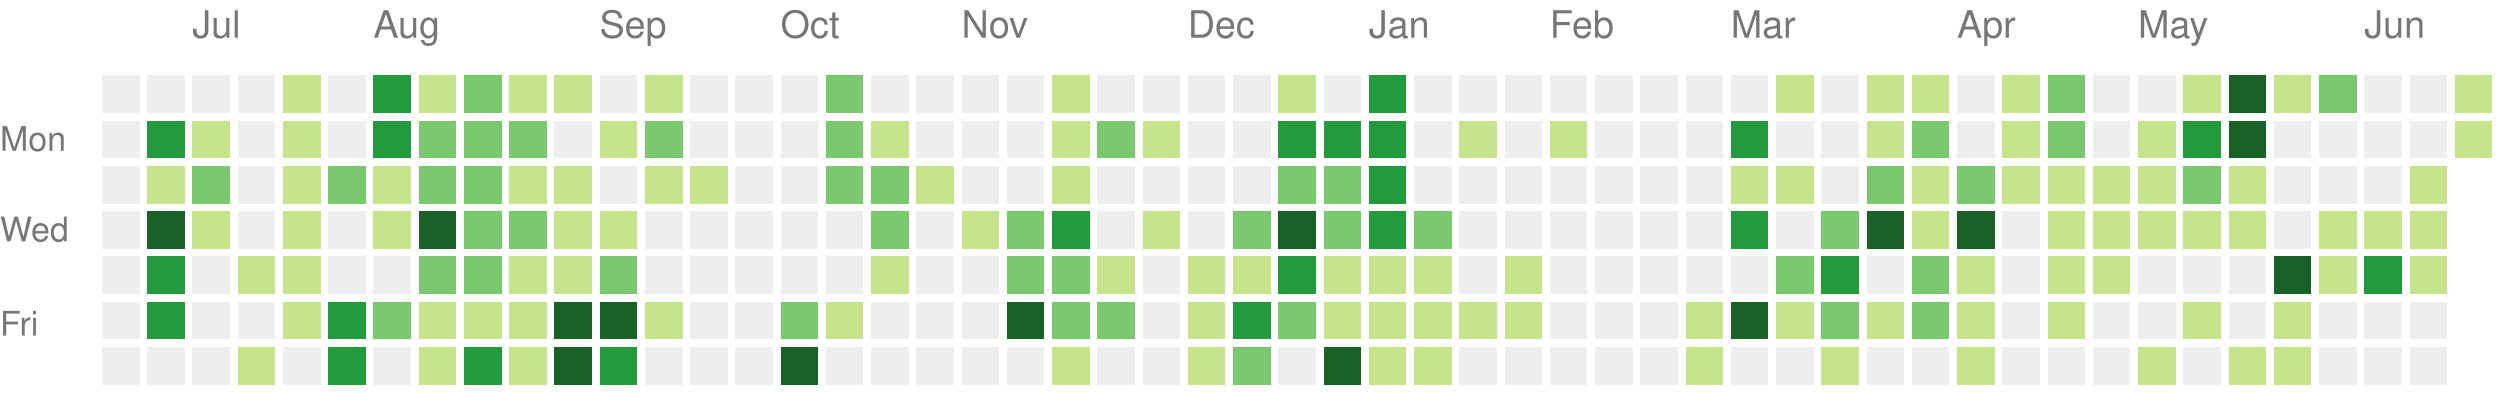
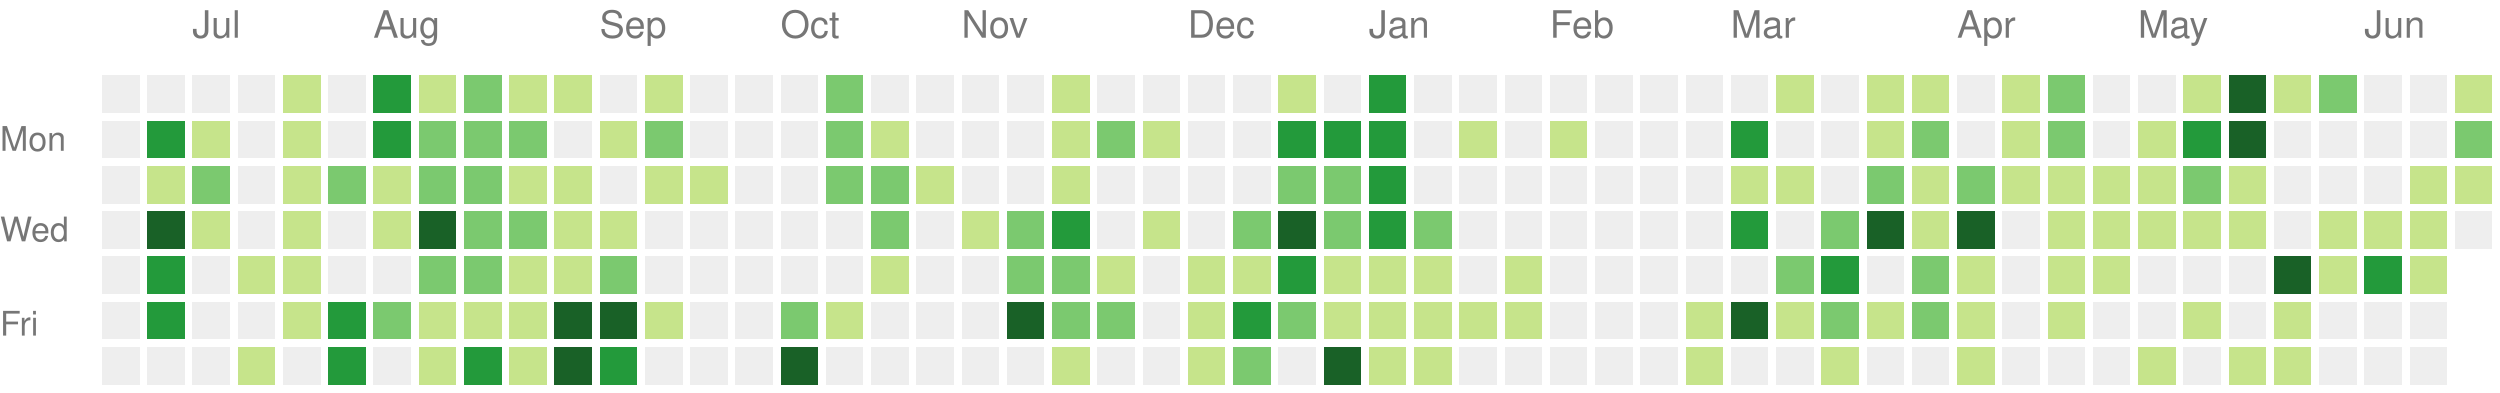
<svg xmlns="http://www.w3.org/2000/svg" version="1.1" width="663" height="104">
  <rect style="fill:#eeeeee;shape-rendering:crispedges;" data-score="0" data-date="2025-06-22" x="27" y="20" width="10" height="10" />
  <rect style="fill:#eeeeee;shape-rendering:crispedges;" data-score="0" data-date="2025-06-29" x="39" y="20" width="10" height="10" />
  <rect style="fill:#eeeeee;shape-rendering:crispedges;" data-score="0" data-date="2025-07-06" x="51" y="20" width="10" height="10" />
  <rect style="fill:#eeeeee;shape-rendering:crispedges;" data-score="0" data-date="2025-07-13" x="63" y="20" width="10" height="10" />
  <rect style="fill:#c6e48b;shape-rendering:crispedges;" data-score="1" data-date="2025-07-20" x="75" y="20" width="10" height="10" />
  <rect style="fill:#eeeeee;shape-rendering:crispedges;" data-score="0" data-date="2025-07-27" x="87" y="20" width="10" height="10" />
  <rect style="fill:#239a3b;shape-rendering:crispedges;" data-score="3" data-date="2025-08-03" x="99" y="20" width="10" height="10" />
  <rect style="fill:#c6e48b;shape-rendering:crispedges;" data-score="1" data-date="2025-08-10" x="111" y="20" width="10" height="10" />
  <rect style="fill:#7bc96f;shape-rendering:crispedges;" data-score="2" data-date="2025-08-17" x="123" y="20" width="10" height="10" />
  <rect style="fill:#c6e48b;shape-rendering:crispedges;" data-score="1" data-date="2025-08-24" x="135" y="20" width="10" height="10" />
  <rect style="fill:#c6e48b;shape-rendering:crispedges;" data-score="1" data-date="2025-08-31" x="147" y="20" width="10" height="10" />
  <rect style="fill:#eeeeee;shape-rendering:crispedges;" data-score="0" data-date="2025-09-07" x="159" y="20" width="10" height="10" />
  <rect style="fill:#c6e48b;shape-rendering:crispedges;" data-score="1" data-date="2025-09-14" x="171" y="20" width="10" height="10" />
  <rect style="fill:#eeeeee;shape-rendering:crispedges;" data-score="0" data-date="2025-09-21" x="183" y="20" width="10" height="10" />
  <rect style="fill:#eeeeee;shape-rendering:crispedges;" data-score="0" data-date="2025-09-28" x="195" y="20" width="10" height="10" />
  <rect style="fill:#eeeeee;shape-rendering:crispedges;" data-score="0" data-date="2025-10-05" x="207" y="20" width="10" height="10" />
  <rect style="fill:#7bc96f;shape-rendering:crispedges;" data-score="2" data-date="2025-10-12" x="219" y="20" width="10" height="10" />
  <rect style="fill:#eeeeee;shape-rendering:crispedges;" data-score="0" data-date="2025-10-19" x="231" y="20" width="10" height="10" />
  <rect style="fill:#eeeeee;shape-rendering:crispedges;" data-score="0" data-date="2025-10-26" x="243" y="20" width="10" height="10" />
  <rect style="fill:#eeeeee;shape-rendering:crispedges;" data-score="0" data-date="2025-11-02" x="255" y="20" width="10" height="10" />
  <rect style="fill:#eeeeee;shape-rendering:crispedges;" data-score="0" data-date="2025-11-09" x="267" y="20" width="10" height="10" />
  <rect style="fill:#c6e48b;shape-rendering:crispedges;" data-score="1" data-date="2025-11-16" x="279" y="20" width="10" height="10" />
  <rect style="fill:#eeeeee;shape-rendering:crispedges;" data-score="0" data-date="2025-11-23" x="291" y="20" width="10" height="10" />
  <rect style="fill:#eeeeee;shape-rendering:crispedges;" data-score="0" data-date="2025-11-30" x="303" y="20" width="10" height="10" />
  <rect style="fill:#eeeeee;shape-rendering:crispedges;" data-score="0" data-date="2025-12-07" x="315" y="20" width="10" height="10" />
  <rect style="fill:#eeeeee;shape-rendering:crispedges;" data-score="0" data-date="2025-12-14" x="327" y="20" width="10" height="10" />
  <rect style="fill:#c6e48b;shape-rendering:crispedges;" data-score="1" data-date="2025-12-21" x="339" y="20" width="10" height="10" />
  <rect style="fill:#eeeeee;shape-rendering:crispedges;" data-score="0" data-date="2025-12-28" x="351" y="20" width="10" height="10" />
  <rect style="fill:#239a3b;shape-rendering:crispedges;" data-score="3" data-date="2026-01-04" x="363" y="20" width="10" height="10" />
  <rect style="fill:#eeeeee;shape-rendering:crispedges;" data-score="0" data-date="2026-01-11" x="375" y="20" width="10" height="10" />
  <rect style="fill:#eeeeee;shape-rendering:crispedges;" data-score="0" data-date="2026-01-18" x="387" y="20" width="10" height="10" />
  <rect style="fill:#eeeeee;shape-rendering:crispedges;" data-score="0" data-date="2026-01-25" x="399" y="20" width="10" height="10" />
  <rect style="fill:#eeeeee;shape-rendering:crispedges;" data-score="0" data-date="2026-02-01" x="411" y="20" width="10" height="10" />
  <rect style="fill:#eeeeee;shape-rendering:crispedges;" data-score="0" data-date="2026-02-08" x="423" y="20" width="10" height="10" />
  <rect style="fill:#eeeeee;shape-rendering:crispedges;" data-score="0" data-date="2026-02-15" x="435" y="20" width="10" height="10" />
  <rect style="fill:#eeeeee;shape-rendering:crispedges;" data-score="0" data-date="2026-02-22" x="447" y="20" width="10" height="10" />
  <rect style="fill:#eeeeee;shape-rendering:crispedges;" data-score="0" data-date="2026-03-01" x="459" y="20" width="10" height="10" />
  <rect style="fill:#c6e48b;shape-rendering:crispedges;" data-score="1" data-date="2026-03-08" x="471" y="20" width="10" height="10" />
  <rect style="fill:#eeeeee;shape-rendering:crispedges;" data-score="0" data-date="2026-03-15" x="483" y="20" width="10" height="10" />
  <rect style="fill:#c6e48b;shape-rendering:crispedges;" data-score="1" data-date="2026-03-22" x="495" y="20" width="10" height="10" />
  <rect style="fill:#c6e48b;shape-rendering:crispedges;" data-score="1" data-date="2026-03-29" x="507" y="20" width="10" height="10" />
  <rect style="fill:#eeeeee;shape-rendering:crispedges;" data-score="0" data-date="2026-04-05" x="519" y="20" width="10" height="10" />
  <rect style="fill:#c6e48b;shape-rendering:crispedges;" data-score="1" data-date="2026-04-12" x="531" y="20" width="10" height="10" />
  <rect style="fill:#7bc96f;shape-rendering:crispedges;" data-score="2" data-date="2026-04-19" x="543" y="20" width="10" height="10" />
  <rect style="fill:#eeeeee;shape-rendering:crispedges;" data-score="0" data-date="2026-04-26" x="555" y="20" width="10" height="10" />
  <rect style="fill:#eeeeee;shape-rendering:crispedges;" data-score="0" data-date="2026-05-03" x="567" y="20" width="10" height="10" />
  <rect style="fill:#c6e48b;shape-rendering:crispedges;" data-score="1" data-date="2026-05-10" x="579" y="20" width="10" height="10" />
  <rect style="fill:#196127;shape-rendering:crispedges;" data-score="4" data-date="2026-05-17" x="591" y="20" width="10" height="10" />
  <rect style="fill:#c6e48b;shape-rendering:crispedges;" data-score="1" data-date="2026-05-24" x="603" y="20" width="10" height="10" />
  <rect style="fill:#7bc96f;shape-rendering:crispedges;" data-score="2" data-date="2026-05-31" x="615" y="20" width="10" height="10" />
  <rect style="fill:#eeeeee;shape-rendering:crispedges;" data-score="0" data-date="2026-06-07" x="627" y="20" width="10" height="10" />
  <rect style="fill:#eeeeee;shape-rendering:crispedges;" data-score="0" data-date="2026-06-14" x="639" y="20" width="10" height="10" />
  <rect style="fill:#c6e48b;shape-rendering:crispedges;" data-score="1" data-date="2026-06-21" x="651" y="20" width="10" height="10" />
  <rect style="fill:#eeeeee;shape-rendering:crispedges;" data-score="0" data-date="2025-06-23" x="27" y="32" width="10" height="10" />
  <rect style="fill:#239a3b;shape-rendering:crispedges;" data-score="3" data-date="2025-06-30" x="39" y="32" width="10" height="10" />
  <rect style="fill:#c6e48b;shape-rendering:crispedges;" data-score="1" data-date="2025-07-07" x="51" y="32" width="10" height="10" />
  <rect style="fill:#eeeeee;shape-rendering:crispedges;" data-score="0" data-date="2025-07-14" x="63" y="32" width="10" height="10" />
  <rect style="fill:#c6e48b;shape-rendering:crispedges;" data-score="1" data-date="2025-07-21" x="75" y="32" width="10" height="10" />
  <rect style="fill:#eeeeee;shape-rendering:crispedges;" data-score="0" data-date="2025-07-28" x="87" y="32" width="10" height="10" />
  <rect style="fill:#239a3b;shape-rendering:crispedges;" data-score="3" data-date="2025-08-04" x="99" y="32" width="10" height="10" />
  <rect style="fill:#7bc96f;shape-rendering:crispedges;" data-score="2" data-date="2025-08-11" x="111" y="32" width="10" height="10" />
  <rect style="fill:#7bc96f;shape-rendering:crispedges;" data-score="2" data-date="2025-08-18" x="123" y="32" width="10" height="10" />
  <rect style="fill:#7bc96f;shape-rendering:crispedges;" data-score="2" data-date="2025-08-25" x="135" y="32" width="10" height="10" />
  <rect style="fill:#eeeeee;shape-rendering:crispedges;" data-score="0" data-date="2025-09-01" x="147" y="32" width="10" height="10" />
  <rect style="fill:#c6e48b;shape-rendering:crispedges;" data-score="1" data-date="2025-09-08" x="159" y="32" width="10" height="10" />
  <rect style="fill:#7bc96f;shape-rendering:crispedges;" data-score="2" data-date="2025-09-15" x="171" y="32" width="10" height="10" />
  <rect style="fill:#eeeeee;shape-rendering:crispedges;" data-score="0" data-date="2025-09-22" x="183" y="32" width="10" height="10" />
  <rect style="fill:#eeeeee;shape-rendering:crispedges;" data-score="0" data-date="2025-09-29" x="195" y="32" width="10" height="10" />
  <rect style="fill:#eeeeee;shape-rendering:crispedges;" data-score="0" data-date="2025-10-06" x="207" y="32" width="10" height="10" />
  <rect style="fill:#7bc96f;shape-rendering:crispedges;" data-score="2" data-date="2025-10-13" x="219" y="32" width="10" height="10" />
  <rect style="fill:#c6e48b;shape-rendering:crispedges;" data-score="1" data-date="2025-10-20" x="231" y="32" width="10" height="10" />
  <rect style="fill:#eeeeee;shape-rendering:crispedges;" data-score="0" data-date="2025-10-27" x="243" y="32" width="10" height="10" />
  <rect style="fill:#eeeeee;shape-rendering:crispedges;" data-score="0" data-date="2025-11-03" x="255" y="32" width="10" height="10" />
  <rect style="fill:#eeeeee;shape-rendering:crispedges;" data-score="0" data-date="2025-11-10" x="267" y="32" width="10" height="10" />
  <rect style="fill:#c6e48b;shape-rendering:crispedges;" data-score="1" data-date="2025-11-17" x="279" y="32" width="10" height="10" />
  <rect style="fill:#7bc96f;shape-rendering:crispedges;" data-score="2" data-date="2025-11-24" x="291" y="32" width="10" height="10" />
  <rect style="fill:#c6e48b;shape-rendering:crispedges;" data-score="1" data-date="2025-12-01" x="303" y="32" width="10" height="10" />
  <rect style="fill:#eeeeee;shape-rendering:crispedges;" data-score="0" data-date="2025-12-08" x="315" y="32" width="10" height="10" />
  <rect style="fill:#eeeeee;shape-rendering:crispedges;" data-score="0" data-date="2025-12-15" x="327" y="32" width="10" height="10" />
  <rect style="fill:#239a3b;shape-rendering:crispedges;" data-score="3" data-date="2025-12-22" x="339" y="32" width="10" height="10" />
  <rect style="fill:#239a3b;shape-rendering:crispedges;" data-score="3" data-date="2025-12-29" x="351" y="32" width="10" height="10" />
  <rect style="fill:#239a3b;shape-rendering:crispedges;" data-score="3" data-date="2026-01-05" x="363" y="32" width="10" height="10" />
  <rect style="fill:#eeeeee;shape-rendering:crispedges;" data-score="0" data-date="2026-01-12" x="375" y="32" width="10" height="10" />
  <rect style="fill:#c6e48b;shape-rendering:crispedges;" data-score="1" data-date="2026-01-19" x="387" y="32" width="10" height="10" />
  <rect style="fill:#eeeeee;shape-rendering:crispedges;" data-score="0" data-date="2026-01-26" x="399" y="32" width="10" height="10" />
  <rect style="fill:#c6e48b;shape-rendering:crispedges;" data-score="1" data-date="2026-02-02" x="411" y="32" width="10" height="10" />
  <rect style="fill:#eeeeee;shape-rendering:crispedges;" data-score="0" data-date="2026-02-09" x="423" y="32" width="10" height="10" />
  <rect style="fill:#eeeeee;shape-rendering:crispedges;" data-score="0" data-date="2026-02-16" x="435" y="32" width="10" height="10" />
  <rect style="fill:#eeeeee;shape-rendering:crispedges;" data-score="0" data-date="2026-02-23" x="447" y="32" width="10" height="10" />
  <rect style="fill:#239a3b;shape-rendering:crispedges;" data-score="3" data-date="2026-03-02" x="459" y="32" width="10" height="10" />
  <rect style="fill:#eeeeee;shape-rendering:crispedges;" data-score="0" data-date="2026-03-09" x="471" y="32" width="10" height="10" />
  <rect style="fill:#eeeeee;shape-rendering:crispedges;" data-score="0" data-date="2026-03-16" x="483" y="32" width="10" height="10" />
  <rect style="fill:#c6e48b;shape-rendering:crispedges;" data-score="1" data-date="2026-03-23" x="495" y="32" width="10" height="10" />
  <rect style="fill:#7bc96f;shape-rendering:crispedges;" data-score="2" data-date="2026-03-30" x="507" y="32" width="10" height="10" />
  <rect style="fill:#eeeeee;shape-rendering:crispedges;" data-score="0" data-date="2026-04-06" x="519" y="32" width="10" height="10" />
  <rect style="fill:#c6e48b;shape-rendering:crispedges;" data-score="1" data-date="2026-04-13" x="531" y="32" width="10" height="10" />
  <rect style="fill:#7bc96f;shape-rendering:crispedges;" data-score="2" data-date="2026-04-20" x="543" y="32" width="10" height="10" />
  <rect style="fill:#eeeeee;shape-rendering:crispedges;" data-score="0" data-date="2026-04-27" x="555" y="32" width="10" height="10" />
  <rect style="fill:#c6e48b;shape-rendering:crispedges;" data-score="1" data-date="2026-05-04" x="567" y="32" width="10" height="10" />
  <rect style="fill:#239a3b;shape-rendering:crispedges;" data-score="3" data-date="2026-05-11" x="579" y="32" width="10" height="10" />
  <rect style="fill:#196127;shape-rendering:crispedges;" data-score="4" data-date="2026-05-18" x="591" y="32" width="10" height="10" />
  <rect style="fill:#eeeeee;shape-rendering:crispedges;" data-score="0" data-date="2026-05-25" x="603" y="32" width="10" height="10" />
  <rect style="fill:#eeeeee;shape-rendering:crispedges;" data-score="0" data-date="2026-06-01" x="615" y="32" width="10" height="10" />
  <rect style="fill:#eeeeee;shape-rendering:crispedges;" data-score="0" data-date="2026-06-08" x="627" y="32" width="10" height="10" />
  <rect style="fill:#eeeeee;shape-rendering:crispedges;" data-score="0" data-date="2026-06-15" x="639" y="32" width="10" height="10" />
-   <rect style="fill:#c6e48b;shape-rendering:crispedges;" data-score="1" data-date="2026-06-22" x="651" y="32" width="10" height="10" />
+   <rect style="fill:#7bc96f;shape-rendering:crispedges;" data-score="2" data-date="2026-06-22" x="651" y="32" width="10" height="10" />
  <rect style="fill:#eeeeee;shape-rendering:crispedges;" data-score="0" data-date="2025-06-24" x="27" y="44" width="10" height="10" />
  <rect style="fill:#c6e48b;shape-rendering:crispedges;" data-score="1" data-date="2025-07-01" x="39" y="44" width="10" height="10" />
  <rect style="fill:#7bc96f;shape-rendering:crispedges;" data-score="2" data-date="2025-07-08" x="51" y="44" width="10" height="10" />
  <rect style="fill:#eeeeee;shape-rendering:crispedges;" data-score="0" data-date="2025-07-15" x="63" y="44" width="10" height="10" />
  <rect style="fill:#c6e48b;shape-rendering:crispedges;" data-score="1" data-date="2025-07-22" x="75" y="44" width="10" height="10" />
  <rect style="fill:#7bc96f;shape-rendering:crispedges;" data-score="2" data-date="2025-07-29" x="87" y="44" width="10" height="10" />
  <rect style="fill:#c6e48b;shape-rendering:crispedges;" data-score="1" data-date="2025-08-05" x="99" y="44" width="10" height="10" />
  <rect style="fill:#7bc96f;shape-rendering:crispedges;" data-score="2" data-date="2025-08-12" x="111" y="44" width="10" height="10" />
  <rect style="fill:#7bc96f;shape-rendering:crispedges;" data-score="2" data-date="2025-08-19" x="123" y="44" width="10" height="10" />
  <rect style="fill:#c6e48b;shape-rendering:crispedges;" data-score="1" data-date="2025-08-26" x="135" y="44" width="10" height="10" />
  <rect style="fill:#c6e48b;shape-rendering:crispedges;" data-score="1" data-date="2025-09-02" x="147" y="44" width="10" height="10" />
  <rect style="fill:#eeeeee;shape-rendering:crispedges;" data-score="0" data-date="2025-09-09" x="159" y="44" width="10" height="10" />
  <rect style="fill:#c6e48b;shape-rendering:crispedges;" data-score="1" data-date="2025-09-16" x="171" y="44" width="10" height="10" />
  <rect style="fill:#c6e48b;shape-rendering:crispedges;" data-score="1" data-date="2025-09-23" x="183" y="44" width="10" height="10" />
  <rect style="fill:#eeeeee;shape-rendering:crispedges;" data-score="0" data-date="2025-09-30" x="195" y="44" width="10" height="10" />
  <rect style="fill:#eeeeee;shape-rendering:crispedges;" data-score="0" data-date="2025-10-07" x="207" y="44" width="10" height="10" />
  <rect style="fill:#7bc96f;shape-rendering:crispedges;" data-score="2" data-date="2025-10-14" x="219" y="44" width="10" height="10" />
  <rect style="fill:#7bc96f;shape-rendering:crispedges;" data-score="2" data-date="2025-10-21" x="231" y="44" width="10" height="10" />
  <rect style="fill:#c6e48b;shape-rendering:crispedges;" data-score="1" data-date="2025-10-28" x="243" y="44" width="10" height="10" />
  <rect style="fill:#eeeeee;shape-rendering:crispedges;" data-score="0" data-date="2025-11-04" x="255" y="44" width="10" height="10" />
  <rect style="fill:#eeeeee;shape-rendering:crispedges;" data-score="0" data-date="2025-11-11" x="267" y="44" width="10" height="10" />
  <rect style="fill:#c6e48b;shape-rendering:crispedges;" data-score="1" data-date="2025-11-18" x="279" y="44" width="10" height="10" />
  <rect style="fill:#eeeeee;shape-rendering:crispedges;" data-score="0" data-date="2025-11-25" x="291" y="44" width="10" height="10" />
  <rect style="fill:#eeeeee;shape-rendering:crispedges;" data-score="0" data-date="2025-12-02" x="303" y="44" width="10" height="10" />
  <rect style="fill:#eeeeee;shape-rendering:crispedges;" data-score="0" data-date="2025-12-09" x="315" y="44" width="10" height="10" />
  <rect style="fill:#eeeeee;shape-rendering:crispedges;" data-score="0" data-date="2025-12-16" x="327" y="44" width="10" height="10" />
  <rect style="fill:#7bc96f;shape-rendering:crispedges;" data-score="2" data-date="2025-12-23" x="339" y="44" width="10" height="10" />
  <rect style="fill:#7bc96f;shape-rendering:crispedges;" data-score="2" data-date="2025-12-30" x="351" y="44" width="10" height="10" />
  <rect style="fill:#239a3b;shape-rendering:crispedges;" data-score="3" data-date="2026-01-06" x="363" y="44" width="10" height="10" />
  <rect style="fill:#eeeeee;shape-rendering:crispedges;" data-score="0" data-date="2026-01-13" x="375" y="44" width="10" height="10" />
  <rect style="fill:#eeeeee;shape-rendering:crispedges;" data-score="0" data-date="2026-01-20" x="387" y="44" width="10" height="10" />
  <rect style="fill:#eeeeee;shape-rendering:crispedges;" data-score="0" data-date="2026-01-27" x="399" y="44" width="10" height="10" />
  <rect style="fill:#eeeeee;shape-rendering:crispedges;" data-score="0" data-date="2026-02-03" x="411" y="44" width="10" height="10" />
  <rect style="fill:#eeeeee;shape-rendering:crispedges;" data-score="0" data-date="2026-02-10" x="423" y="44" width="10" height="10" />
  <rect style="fill:#eeeeee;shape-rendering:crispedges;" data-score="0" data-date="2026-02-17" x="435" y="44" width="10" height="10" />
  <rect style="fill:#eeeeee;shape-rendering:crispedges;" data-score="0" data-date="2026-02-24" x="447" y="44" width="10" height="10" />
  <rect style="fill:#c6e48b;shape-rendering:crispedges;" data-score="1" data-date="2026-03-03" x="459" y="44" width="10" height="10" />
  <rect style="fill:#c6e48b;shape-rendering:crispedges;" data-score="1" data-date="2026-03-10" x="471" y="44" width="10" height="10" />
  <rect style="fill:#eeeeee;shape-rendering:crispedges;" data-score="0" data-date="2026-03-17" x="483" y="44" width="10" height="10" />
  <rect style="fill:#7bc96f;shape-rendering:crispedges;" data-score="2" data-date="2026-03-24" x="495" y="44" width="10" height="10" />
  <rect style="fill:#c6e48b;shape-rendering:crispedges;" data-score="1" data-date="2026-03-31" x="507" y="44" width="10" height="10" />
  <rect style="fill:#7bc96f;shape-rendering:crispedges;" data-score="2" data-date="2026-04-07" x="519" y="44" width="10" height="10" />
  <rect style="fill:#c6e48b;shape-rendering:crispedges;" data-score="1" data-date="2026-04-14" x="531" y="44" width="10" height="10" />
  <rect style="fill:#c6e48b;shape-rendering:crispedges;" data-score="1" data-date="2026-04-21" x="543" y="44" width="10" height="10" />
  <rect style="fill:#c6e48b;shape-rendering:crispedges;" data-score="1" data-date="2026-04-28" x="555" y="44" width="10" height="10" />
  <rect style="fill:#c6e48b;shape-rendering:crispedges;" data-score="1" data-date="2026-05-05" x="567" y="44" width="10" height="10" />
  <rect style="fill:#7bc96f;shape-rendering:crispedges;" data-score="2" data-date="2026-05-12" x="579" y="44" width="10" height="10" />
  <rect style="fill:#c6e48b;shape-rendering:crispedges;" data-score="1" data-date="2026-05-19" x="591" y="44" width="10" height="10" />
  <rect style="fill:#eeeeee;shape-rendering:crispedges;" data-score="0" data-date="2026-05-26" x="603" y="44" width="10" height="10" />
  <rect style="fill:#eeeeee;shape-rendering:crispedges;" data-score="0" data-date="2026-06-02" x="615" y="44" width="10" height="10" />
  <rect style="fill:#eeeeee;shape-rendering:crispedges;" data-score="0" data-date="2026-06-09" x="627" y="44" width="10" height="10" />
  <rect style="fill:#c6e48b;shape-rendering:crispedges;" data-score="1" data-date="2026-06-16" x="639" y="44" width="10" height="10" />
+   <rect style="fill:#c6e48b;shape-rendering:crispedges;" data-score="1" data-date="2026-06-23" x="651" y="44" width="10" height="10" />
  <rect style="fill:#eeeeee;shape-rendering:crispedges;" data-score="0" data-date="2025-06-25" x="27" y="56" width="10" height="10" />
  <rect style="fill:#196127;shape-rendering:crispedges;" data-score="4" data-date="2025-07-02" x="39" y="56" width="10" height="10" />
  <rect style="fill:#c6e48b;shape-rendering:crispedges;" data-score="1" data-date="2025-07-09" x="51" y="56" width="10" height="10" />
  <rect style="fill:#eeeeee;shape-rendering:crispedges;" data-score="0" data-date="2025-07-16" x="63" y="56" width="10" height="10" />
  <rect style="fill:#c6e48b;shape-rendering:crispedges;" data-score="1" data-date="2025-07-23" x="75" y="56" width="10" height="10" />
  <rect style="fill:#eeeeee;shape-rendering:crispedges;" data-score="0" data-date="2025-07-30" x="87" y="56" width="10" height="10" />
  <rect style="fill:#c6e48b;shape-rendering:crispedges;" data-score="1" data-date="2025-08-06" x="99" y="56" width="10" height="10" />
  <rect style="fill:#196127;shape-rendering:crispedges;" data-score="4" data-date="2025-08-13" x="111" y="56" width="10" height="10" />
  <rect style="fill:#7bc96f;shape-rendering:crispedges;" data-score="2" data-date="2025-08-20" x="123" y="56" width="10" height="10" />
  <rect style="fill:#7bc96f;shape-rendering:crispedges;" data-score="2" data-date="2025-08-27" x="135" y="56" width="10" height="10" />
  <rect style="fill:#c6e48b;shape-rendering:crispedges;" data-score="1" data-date="2025-09-03" x="147" y="56" width="10" height="10" />
  <rect style="fill:#c6e48b;shape-rendering:crispedges;" data-score="1" data-date="2025-09-10" x="159" y="56" width="10" height="10" />
  <rect style="fill:#eeeeee;shape-rendering:crispedges;" data-score="0" data-date="2025-09-17" x="171" y="56" width="10" height="10" />
  <rect style="fill:#eeeeee;shape-rendering:crispedges;" data-score="0" data-date="2025-09-24" x="183" y="56" width="10" height="10" />
  <rect style="fill:#eeeeee;shape-rendering:crispedges;" data-score="0" data-date="2025-10-01" x="195" y="56" width="10" height="10" />
  <rect style="fill:#eeeeee;shape-rendering:crispedges;" data-score="0" data-date="2025-10-08" x="207" y="56" width="10" height="10" />
  <rect style="fill:#eeeeee;shape-rendering:crispedges;" data-score="0" data-date="2025-10-15" x="219" y="56" width="10" height="10" />
  <rect style="fill:#7bc96f;shape-rendering:crispedges;" data-score="2" data-date="2025-10-22" x="231" y="56" width="10" height="10" />
  <rect style="fill:#eeeeee;shape-rendering:crispedges;" data-score="0" data-date="2025-10-29" x="243" y="56" width="10" height="10" />
  <rect style="fill:#c6e48b;shape-rendering:crispedges;" data-score="1" data-date="2025-11-05" x="255" y="56" width="10" height="10" />
  <rect style="fill:#7bc96f;shape-rendering:crispedges;" data-score="2" data-date="2025-11-12" x="267" y="56" width="10" height="10" />
  <rect style="fill:#239a3b;shape-rendering:crispedges;" data-score="3" data-date="2025-11-19" x="279" y="56" width="10" height="10" />
  <rect style="fill:#eeeeee;shape-rendering:crispedges;" data-score="0" data-date="2025-11-26" x="291" y="56" width="10" height="10" />
  <rect style="fill:#c6e48b;shape-rendering:crispedges;" data-score="1" data-date="2025-12-03" x="303" y="56" width="10" height="10" />
  <rect style="fill:#eeeeee;shape-rendering:crispedges;" data-score="0" data-date="2025-12-10" x="315" y="56" width="10" height="10" />
  <rect style="fill:#7bc96f;shape-rendering:crispedges;" data-score="2" data-date="2025-12-17" x="327" y="56" width="10" height="10" />
  <rect style="fill:#196127;shape-rendering:crispedges;" data-score="4" data-date="2025-12-24" x="339" y="56" width="10" height="10" />
  <rect style="fill:#7bc96f;shape-rendering:crispedges;" data-score="2" data-date="2025-12-31" x="351" y="56" width="10" height="10" />
  <rect style="fill:#239a3b;shape-rendering:crispedges;" data-score="3" data-date="2026-01-07" x="363" y="56" width="10" height="10" />
  <rect style="fill:#7bc96f;shape-rendering:crispedges;" data-score="2" data-date="2026-01-14" x="375" y="56" width="10" height="10" />
  <rect style="fill:#eeeeee;shape-rendering:crispedges;" data-score="0" data-date="2026-01-21" x="387" y="56" width="10" height="10" />
  <rect style="fill:#eeeeee;shape-rendering:crispedges;" data-score="0" data-date="2026-01-28" x="399" y="56" width="10" height="10" />
  <rect style="fill:#eeeeee;shape-rendering:crispedges;" data-score="0" data-date="2026-02-04" x="411" y="56" width="10" height="10" />
  <rect style="fill:#eeeeee;shape-rendering:crispedges;" data-score="0" data-date="2026-02-11" x="423" y="56" width="10" height="10" />
  <rect style="fill:#eeeeee;shape-rendering:crispedges;" data-score="0" data-date="2026-02-18" x="435" y="56" width="10" height="10" />
  <rect style="fill:#eeeeee;shape-rendering:crispedges;" data-score="0" data-date="2026-02-25" x="447" y="56" width="10" height="10" />
  <rect style="fill:#239a3b;shape-rendering:crispedges;" data-score="3" data-date="2026-03-04" x="459" y="56" width="10" height="10" />
  <rect style="fill:#eeeeee;shape-rendering:crispedges;" data-score="0" data-date="2026-03-11" x="471" y="56" width="10" height="10" />
  <rect style="fill:#7bc96f;shape-rendering:crispedges;" data-score="2" data-date="2026-03-18" x="483" y="56" width="10" height="10" />
  <rect style="fill:#196127;shape-rendering:crispedges;" data-score="4" data-date="2026-03-25" x="495" y="56" width="10" height="10" />
  <rect style="fill:#c6e48b;shape-rendering:crispedges;" data-score="1" data-date="2026-04-01" x="507" y="56" width="10" height="10" />
  <rect style="fill:#196127;shape-rendering:crispedges;" data-score="4" data-date="2026-04-08" x="519" y="56" width="10" height="10" />
  <rect style="fill:#eeeeee;shape-rendering:crispedges;" data-score="0" data-date="2026-04-15" x="531" y="56" width="10" height="10" />
  <rect style="fill:#c6e48b;shape-rendering:crispedges;" data-score="1" data-date="2026-04-22" x="543" y="56" width="10" height="10" />
  <rect style="fill:#c6e48b;shape-rendering:crispedges;" data-score="1" data-date="2026-04-29" x="555" y="56" width="10" height="10" />
  <rect style="fill:#c6e48b;shape-rendering:crispedges;" data-score="1" data-date="2026-05-06" x="567" y="56" width="10" height="10" />
  <rect style="fill:#c6e48b;shape-rendering:crispedges;" data-score="1" data-date="2026-05-13" x="579" y="56" width="10" height="10" />
  <rect style="fill:#c6e48b;shape-rendering:crispedges;" data-score="1" data-date="2026-05-20" x="591" y="56" width="10" height="10" />
  <rect style="fill:#eeeeee;shape-rendering:crispedges;" data-score="0" data-date="2026-05-27" x="603" y="56" width="10" height="10" />
  <rect style="fill:#c6e48b;shape-rendering:crispedges;" data-score="1" data-date="2026-06-03" x="615" y="56" width="10" height="10" />
  <rect style="fill:#c6e48b;shape-rendering:crispedges;" data-score="1" data-date="2026-06-10" x="627" y="56" width="10" height="10" />
  <rect style="fill:#c6e48b;shape-rendering:crispedges;" data-score="1" data-date="2026-06-17" x="639" y="56" width="10" height="10" />
+   <rect style="fill:#eeeeee;shape-rendering:crispedges;" data-score="0" data-date="2026-06-24" x="651" y="56" width="10" height="10" />
  <rect style="fill:#eeeeee;shape-rendering:crispedges;" data-score="0" data-date="2025-06-26" x="27" y="68" width="10" height="10" />
  <rect style="fill:#239a3b;shape-rendering:crispedges;" data-score="3" data-date="2025-07-03" x="39" y="68" width="10" height="10" />
  <rect style="fill:#eeeeee;shape-rendering:crispedges;" data-score="0" data-date="2025-07-10" x="51" y="68" width="10" height="10" />
  <rect style="fill:#c6e48b;shape-rendering:crispedges;" data-score="1" data-date="2025-07-17" x="63" y="68" width="10" height="10" />
  <rect style="fill:#c6e48b;shape-rendering:crispedges;" data-score="1" data-date="2025-07-24" x="75" y="68" width="10" height="10" />
  <rect style="fill:#eeeeee;shape-rendering:crispedges;" data-score="0" data-date="2025-07-31" x="87" y="68" width="10" height="10" />
  <rect style="fill:#eeeeee;shape-rendering:crispedges;" data-score="0" data-date="2025-08-07" x="99" y="68" width="10" height="10" />
  <rect style="fill:#7bc96f;shape-rendering:crispedges;" data-score="2" data-date="2025-08-14" x="111" y="68" width="10" height="10" />
  <rect style="fill:#7bc96f;shape-rendering:crispedges;" data-score="2" data-date="2025-08-21" x="123" y="68" width="10" height="10" />
  <rect style="fill:#c6e48b;shape-rendering:crispedges;" data-score="1" data-date="2025-08-28" x="135" y="68" width="10" height="10" />
  <rect style="fill:#c6e48b;shape-rendering:crispedges;" data-score="1" data-date="2025-09-04" x="147" y="68" width="10" height="10" />
  <rect style="fill:#7bc96f;shape-rendering:crispedges;" data-score="2" data-date="2025-09-11" x="159" y="68" width="10" height="10" />
  <rect style="fill:#eeeeee;shape-rendering:crispedges;" data-score="0" data-date="2025-09-18" x="171" y="68" width="10" height="10" />
  <rect style="fill:#eeeeee;shape-rendering:crispedges;" data-score="0" data-date="2025-09-25" x="183" y="68" width="10" height="10" />
  <rect style="fill:#eeeeee;shape-rendering:crispedges;" data-score="0" data-date="2025-10-02" x="195" y="68" width="10" height="10" />
  <rect style="fill:#eeeeee;shape-rendering:crispedges;" data-score="0" data-date="2025-10-09" x="207" y="68" width="10" height="10" />
  <rect style="fill:#eeeeee;shape-rendering:crispedges;" data-score="0" data-date="2025-10-16" x="219" y="68" width="10" height="10" />
  <rect style="fill:#c6e48b;shape-rendering:crispedges;" data-score="1" data-date="2025-10-23" x="231" y="68" width="10" height="10" />
  <rect style="fill:#eeeeee;shape-rendering:crispedges;" data-score="0" data-date="2025-10-30" x="243" y="68" width="10" height="10" />
  <rect style="fill:#eeeeee;shape-rendering:crispedges;" data-score="0" data-date="2025-11-06" x="255" y="68" width="10" height="10" />
  <rect style="fill:#7bc96f;shape-rendering:crispedges;" data-score="2" data-date="2025-11-13" x="267" y="68" width="10" height="10" />
  <rect style="fill:#7bc96f;shape-rendering:crispedges;" data-score="2" data-date="2025-11-20" x="279" y="68" width="10" height="10" />
  <rect style="fill:#c6e48b;shape-rendering:crispedges;" data-score="1" data-date="2025-11-27" x="291" y="68" width="10" height="10" />
  <rect style="fill:#eeeeee;shape-rendering:crispedges;" data-score="0" data-date="2025-12-04" x="303" y="68" width="10" height="10" />
  <rect style="fill:#c6e48b;shape-rendering:crispedges;" data-score="1" data-date="2025-12-11" x="315" y="68" width="10" height="10" />
  <rect style="fill:#c6e48b;shape-rendering:crispedges;" data-score="1" data-date="2025-12-18" x="327" y="68" width="10" height="10" />
  <rect style="fill:#239a3b;shape-rendering:crispedges;" data-score="3" data-date="2025-12-25" x="339" y="68" width="10" height="10" />
  <rect style="fill:#c6e48b;shape-rendering:crispedges;" data-score="1" data-date="2026-01-01" x="351" y="68" width="10" height="10" />
  <rect style="fill:#c6e48b;shape-rendering:crispedges;" data-score="1" data-date="2026-01-08" x="363" y="68" width="10" height="10" />
  <rect style="fill:#c6e48b;shape-rendering:crispedges;" data-score="1" data-date="2026-01-15" x="375" y="68" width="10" height="10" />
  <rect style="fill:#eeeeee;shape-rendering:crispedges;" data-score="0" data-date="2026-01-22" x="387" y="68" width="10" height="10" />
  <rect style="fill:#c6e48b;shape-rendering:crispedges;" data-score="1" data-date="2026-01-29" x="399" y="68" width="10" height="10" />
  <rect style="fill:#eeeeee;shape-rendering:crispedges;" data-score="0" data-date="2026-02-05" x="411" y="68" width="10" height="10" />
  <rect style="fill:#eeeeee;shape-rendering:crispedges;" data-score="0" data-date="2026-02-12" x="423" y="68" width="10" height="10" />
  <rect style="fill:#eeeeee;shape-rendering:crispedges;" data-score="0" data-date="2026-02-19" x="435" y="68" width="10" height="10" />
  <rect style="fill:#eeeeee;shape-rendering:crispedges;" data-score="0" data-date="2026-02-26" x="447" y="68" width="10" height="10" />
  <rect style="fill:#eeeeee;shape-rendering:crispedges;" data-score="0" data-date="2026-03-05" x="459" y="68" width="10" height="10" />
  <rect style="fill:#7bc96f;shape-rendering:crispedges;" data-score="2" data-date="2026-03-12" x="471" y="68" width="10" height="10" />
  <rect style="fill:#239a3b;shape-rendering:crispedges;" data-score="3" data-date="2026-03-19" x="483" y="68" width="10" height="10" />
  <rect style="fill:#eeeeee;shape-rendering:crispedges;" data-score="0" data-date="2026-03-26" x="495" y="68" width="10" height="10" />
  <rect style="fill:#7bc96f;shape-rendering:crispedges;" data-score="2" data-date="2026-04-02" x="507" y="68" width="10" height="10" />
  <rect style="fill:#c6e48b;shape-rendering:crispedges;" data-score="1" data-date="2026-04-09" x="519" y="68" width="10" height="10" />
  <rect style="fill:#eeeeee;shape-rendering:crispedges;" data-score="0" data-date="2026-04-16" x="531" y="68" width="10" height="10" />
  <rect style="fill:#c6e48b;shape-rendering:crispedges;" data-score="1" data-date="2026-04-23" x="543" y="68" width="10" height="10" />
  <rect style="fill:#c6e48b;shape-rendering:crispedges;" data-score="1" data-date="2026-04-30" x="555" y="68" width="10" height="10" />
  <rect style="fill:#eeeeee;shape-rendering:crispedges;" data-score="0" data-date="2026-05-07" x="567" y="68" width="10" height="10" />
  <rect style="fill:#eeeeee;shape-rendering:crispedges;" data-score="0" data-date="2026-05-14" x="579" y="68" width="10" height="10" />
  <rect style="fill:#eeeeee;shape-rendering:crispedges;" data-score="0" data-date="2026-05-21" x="591" y="68" width="10" height="10" />
  <rect style="fill:#196127;shape-rendering:crispedges;" data-score="4" data-date="2026-05-28" x="603" y="68" width="10" height="10" />
  <rect style="fill:#c6e48b;shape-rendering:crispedges;" data-score="1" data-date="2026-06-04" x="615" y="68" width="10" height="10" />
  <rect style="fill:#239a3b;shape-rendering:crispedges;" data-score="3" data-date="2026-06-11" x="627" y="68" width="10" height="10" />
  <rect style="fill:#c6e48b;shape-rendering:crispedges;" data-score="1" data-date="2026-06-18" x="639" y="68" width="10" height="10" />
  <rect style="fill:#eeeeee;shape-rendering:crispedges;" data-score="0" data-date="2025-06-27" x="27" y="80" width="10" height="10" />
  <rect style="fill:#239a3b;shape-rendering:crispedges;" data-score="3" data-date="2025-07-04" x="39" y="80" width="10" height="10" />
  <rect style="fill:#eeeeee;shape-rendering:crispedges;" data-score="0" data-date="2025-07-11" x="51" y="80" width="10" height="10" />
  <rect style="fill:#eeeeee;shape-rendering:crispedges;" data-score="0" data-date="2025-07-18" x="63" y="80" width="10" height="10" />
  <rect style="fill:#c6e48b;shape-rendering:crispedges;" data-score="1" data-date="2025-07-25" x="75" y="80" width="10" height="10" />
  <rect style="fill:#239a3b;shape-rendering:crispedges;" data-score="3" data-date="2025-08-01" x="87" y="80" width="10" height="10" />
  <rect style="fill:#7bc96f;shape-rendering:crispedges;" data-score="2" data-date="2025-08-08" x="99" y="80" width="10" height="10" />
  <rect style="fill:#c6e48b;shape-rendering:crispedges;" data-score="1" data-date="2025-08-15" x="111" y="80" width="10" height="10" />
  <rect style="fill:#c6e48b;shape-rendering:crispedges;" data-score="1" data-date="2025-08-22" x="123" y="80" width="10" height="10" />
  <rect style="fill:#c6e48b;shape-rendering:crispedges;" data-score="1" data-date="2025-08-29" x="135" y="80" width="10" height="10" />
  <rect style="fill:#196127;shape-rendering:crispedges;" data-score="4" data-date="2025-09-05" x="147" y="80" width="10" height="10" />
  <rect style="fill:#196127;shape-rendering:crispedges;" data-score="4" data-date="2025-09-12" x="159" y="80" width="10" height="10" />
  <rect style="fill:#c6e48b;shape-rendering:crispedges;" data-score="1" data-date="2025-09-19" x="171" y="80" width="10" height="10" />
  <rect style="fill:#eeeeee;shape-rendering:crispedges;" data-score="0" data-date="2025-09-26" x="183" y="80" width="10" height="10" />
  <rect style="fill:#eeeeee;shape-rendering:crispedges;" data-score="0" data-date="2025-10-03" x="195" y="80" width="10" height="10" />
  <rect style="fill:#7bc96f;shape-rendering:crispedges;" data-score="2" data-date="2025-10-10" x="207" y="80" width="10" height="10" />
  <rect style="fill:#c6e48b;shape-rendering:crispedges;" data-score="1" data-date="2025-10-17" x="219" y="80" width="10" height="10" />
  <rect style="fill:#eeeeee;shape-rendering:crispedges;" data-score="0" data-date="2025-10-24" x="231" y="80" width="10" height="10" />
  <rect style="fill:#eeeeee;shape-rendering:crispedges;" data-score="0" data-date="2025-10-31" x="243" y="80" width="10" height="10" />
  <rect style="fill:#eeeeee;shape-rendering:crispedges;" data-score="0" data-date="2025-11-07" x="255" y="80" width="10" height="10" />
  <rect style="fill:#196127;shape-rendering:crispedges;" data-score="4" data-date="2025-11-14" x="267" y="80" width="10" height="10" />
  <rect style="fill:#7bc96f;shape-rendering:crispedges;" data-score="2" data-date="2025-11-21" x="279" y="80" width="10" height="10" />
  <rect style="fill:#7bc96f;shape-rendering:crispedges;" data-score="2" data-date="2025-11-28" x="291" y="80" width="10" height="10" />
  <rect style="fill:#eeeeee;shape-rendering:crispedges;" data-score="0" data-date="2025-12-05" x="303" y="80" width="10" height="10" />
  <rect style="fill:#c6e48b;shape-rendering:crispedges;" data-score="1" data-date="2025-12-12" x="315" y="80" width="10" height="10" />
  <rect style="fill:#239a3b;shape-rendering:crispedges;" data-score="3" data-date="2025-12-19" x="327" y="80" width="10" height="10" />
  <rect style="fill:#7bc96f;shape-rendering:crispedges;" data-score="2" data-date="2025-12-26" x="339" y="80" width="10" height="10" />
  <rect style="fill:#c6e48b;shape-rendering:crispedges;" data-score="1" data-date="2026-01-02" x="351" y="80" width="10" height="10" />
  <rect style="fill:#c6e48b;shape-rendering:crispedges;" data-score="1" data-date="2026-01-09" x="363" y="80" width="10" height="10" />
  <rect style="fill:#c6e48b;shape-rendering:crispedges;" data-score="1" data-date="2026-01-16" x="375" y="80" width="10" height="10" />
  <rect style="fill:#c6e48b;shape-rendering:crispedges;" data-score="1" data-date="2026-01-23" x="387" y="80" width="10" height="10" />
  <rect style="fill:#c6e48b;shape-rendering:crispedges;" data-score="1" data-date="2026-01-30" x="399" y="80" width="10" height="10" />
  <rect style="fill:#eeeeee;shape-rendering:crispedges;" data-score="0" data-date="2026-02-06" x="411" y="80" width="10" height="10" />
  <rect style="fill:#eeeeee;shape-rendering:crispedges;" data-score="0" data-date="2026-02-13" x="423" y="80" width="10" height="10" />
  <rect style="fill:#eeeeee;shape-rendering:crispedges;" data-score="0" data-date="2026-02-20" x="435" y="80" width="10" height="10" />
  <rect style="fill:#c6e48b;shape-rendering:crispedges;" data-score="1" data-date="2026-02-27" x="447" y="80" width="10" height="10" />
  <rect style="fill:#196127;shape-rendering:crispedges;" data-score="4" data-date="2026-03-06" x="459" y="80" width="10" height="10" />
  <rect style="fill:#c6e48b;shape-rendering:crispedges;" data-score="1" data-date="2026-03-13" x="471" y="80" width="10" height="10" />
  <rect style="fill:#7bc96f;shape-rendering:crispedges;" data-score="2" data-date="2026-03-20" x="483" y="80" width="10" height="10" />
  <rect style="fill:#c6e48b;shape-rendering:crispedges;" data-score="1" data-date="2026-03-27" x="495" y="80" width="10" height="10" />
  <rect style="fill:#7bc96f;shape-rendering:crispedges;" data-score="2" data-date="2026-04-03" x="507" y="80" width="10" height="10" />
  <rect style="fill:#c6e48b;shape-rendering:crispedges;" data-score="1" data-date="2026-04-10" x="519" y="80" width="10" height="10" />
  <rect style="fill:#eeeeee;shape-rendering:crispedges;" data-score="0" data-date="2026-04-17" x="531" y="80" width="10" height="10" />
  <rect style="fill:#c6e48b;shape-rendering:crispedges;" data-score="1" data-date="2026-04-24" x="543" y="80" width="10" height="10" />
  <rect style="fill:#eeeeee;shape-rendering:crispedges;" data-score="0" data-date="2026-05-01" x="555" y="80" width="10" height="10" />
  <rect style="fill:#eeeeee;shape-rendering:crispedges;" data-score="0" data-date="2026-05-08" x="567" y="80" width="10" height="10" />
  <rect style="fill:#c6e48b;shape-rendering:crispedges;" data-score="1" data-date="2026-05-15" x="579" y="80" width="10" height="10" />
  <rect style="fill:#eeeeee;shape-rendering:crispedges;" data-score="0" data-date="2026-05-22" x="591" y="80" width="10" height="10" />
  <rect style="fill:#c6e48b;shape-rendering:crispedges;" data-score="1" data-date="2026-05-29" x="603" y="80" width="10" height="10" />
  <rect style="fill:#eeeeee;shape-rendering:crispedges;" data-score="0" data-date="2026-06-05" x="615" y="80" width="10" height="10" />
  <rect style="fill:#eeeeee;shape-rendering:crispedges;" data-score="0" data-date="2026-06-12" x="627" y="80" width="10" height="10" />
  <rect style="fill:#eeeeee;shape-rendering:crispedges;" data-score="0" data-date="2026-06-19" x="639" y="80" width="10" height="10" />
  <rect style="fill:#eeeeee;shape-rendering:crispedges;" data-score="0" data-date="2025-06-28" x="27" y="92" width="10" height="10" />
  <rect style="fill:#eeeeee;shape-rendering:crispedges;" data-score="0" data-date="2025-07-05" x="39" y="92" width="10" height="10" />
  <rect style="fill:#eeeeee;shape-rendering:crispedges;" data-score="0" data-date="2025-07-12" x="51" y="92" width="10" height="10" />
  <rect style="fill:#c6e48b;shape-rendering:crispedges;" data-score="1" data-date="2025-07-19" x="63" y="92" width="10" height="10" />
  <rect style="fill:#eeeeee;shape-rendering:crispedges;" data-score="0" data-date="2025-07-26" x="75" y="92" width="10" height="10" />
  <rect style="fill:#239a3b;shape-rendering:crispedges;" data-score="3" data-date="2025-08-02" x="87" y="92" width="10" height="10" />
  <rect style="fill:#eeeeee;shape-rendering:crispedges;" data-score="0" data-date="2025-08-09" x="99" y="92" width="10" height="10" />
  <rect style="fill:#c6e48b;shape-rendering:crispedges;" data-score="1" data-date="2025-08-16" x="111" y="92" width="10" height="10" />
  <rect style="fill:#239a3b;shape-rendering:crispedges;" data-score="3" data-date="2025-08-23" x="123" y="92" width="10" height="10" />
  <rect style="fill:#c6e48b;shape-rendering:crispedges;" data-score="1" data-date="2025-08-30" x="135" y="92" width="10" height="10" />
  <rect style="fill:#196127;shape-rendering:crispedges;" data-score="4" data-date="2025-09-06" x="147" y="92" width="10" height="10" />
  <rect style="fill:#239a3b;shape-rendering:crispedges;" data-score="3" data-date="2025-09-13" x="159" y="92" width="10" height="10" />
  <rect style="fill:#eeeeee;shape-rendering:crispedges;" data-score="0" data-date="2025-09-20" x="171" y="92" width="10" height="10" />
  <rect style="fill:#eeeeee;shape-rendering:crispedges;" data-score="0" data-date="2025-09-27" x="183" y="92" width="10" height="10" />
  <rect style="fill:#eeeeee;shape-rendering:crispedges;" data-score="0" data-date="2025-10-04" x="195" y="92" width="10" height="10" />
  <rect style="fill:#196127;shape-rendering:crispedges;" data-score="4" data-date="2025-10-11" x="207" y="92" width="10" height="10" />
  <rect style="fill:#eeeeee;shape-rendering:crispedges;" data-score="0" data-date="2025-10-18" x="219" y="92" width="10" height="10" />
  <rect style="fill:#eeeeee;shape-rendering:crispedges;" data-score="0" data-date="2025-10-25" x="231" y="92" width="10" height="10" />
  <rect style="fill:#eeeeee;shape-rendering:crispedges;" data-score="0" data-date="2025-11-01" x="243" y="92" width="10" height="10" />
  <rect style="fill:#eeeeee;shape-rendering:crispedges;" data-score="0" data-date="2025-11-08" x="255" y="92" width="10" height="10" />
  <rect style="fill:#eeeeee;shape-rendering:crispedges;" data-score="0" data-date="2025-11-15" x="267" y="92" width="10" height="10" />
  <rect style="fill:#c6e48b;shape-rendering:crispedges;" data-score="1" data-date="2025-11-22" x="279" y="92" width="10" height="10" />
  <rect style="fill:#eeeeee;shape-rendering:crispedges;" data-score="0" data-date="2025-11-29" x="291" y="92" width="10" height="10" />
  <rect style="fill:#eeeeee;shape-rendering:crispedges;" data-score="0" data-date="2025-12-06" x="303" y="92" width="10" height="10" />
  <rect style="fill:#c6e48b;shape-rendering:crispedges;" data-score="1" data-date="2025-12-13" x="315" y="92" width="10" height="10" />
  <rect style="fill:#7bc96f;shape-rendering:crispedges;" data-score="2" data-date="2025-12-20" x="327" y="92" width="10" height="10" />
  <rect style="fill:#eeeeee;shape-rendering:crispedges;" data-score="0" data-date="2025-12-27" x="339" y="92" width="10" height="10" />
  <rect style="fill:#196127;shape-rendering:crispedges;" data-score="4" data-date="2026-01-03" x="351" y="92" width="10" height="10" />
  <rect style="fill:#c6e48b;shape-rendering:crispedges;" data-score="1" data-date="2026-01-10" x="363" y="92" width="10" height="10" />
  <rect style="fill:#c6e48b;shape-rendering:crispedges;" data-score="1" data-date="2026-01-17" x="375" y="92" width="10" height="10" />
  <rect style="fill:#eeeeee;shape-rendering:crispedges;" data-score="0" data-date="2026-01-24" x="387" y="92" width="10" height="10" />
  <rect style="fill:#eeeeee;shape-rendering:crispedges;" data-score="0" data-date="2026-01-31" x="399" y="92" width="10" height="10" />
  <rect style="fill:#eeeeee;shape-rendering:crispedges;" data-score="0" data-date="2026-02-07" x="411" y="92" width="10" height="10" />
  <rect style="fill:#eeeeee;shape-rendering:crispedges;" data-score="0" data-date="2026-02-14" x="423" y="92" width="10" height="10" />
  <rect style="fill:#eeeeee;shape-rendering:crispedges;" data-score="0" data-date="2026-02-21" x="435" y="92" width="10" height="10" />
  <rect style="fill:#c6e48b;shape-rendering:crispedges;" data-score="1" data-date="2026-02-28" x="447" y="92" width="10" height="10" />
  <rect style="fill:#eeeeee;shape-rendering:crispedges;" data-score="0" data-date="2026-03-07" x="459" y="92" width="10" height="10" />
  <rect style="fill:#eeeeee;shape-rendering:crispedges;" data-score="0" data-date="2026-03-14" x="471" y="92" width="10" height="10" />
  <rect style="fill:#c6e48b;shape-rendering:crispedges;" data-score="1" data-date="2026-03-21" x="483" y="92" width="10" height="10" />
  <rect style="fill:#eeeeee;shape-rendering:crispedges;" data-score="0" data-date="2026-03-28" x="495" y="92" width="10" height="10" />
  <rect style="fill:#eeeeee;shape-rendering:crispedges;" data-score="0" data-date="2026-04-04" x="507" y="92" width="10" height="10" />
  <rect style="fill:#c6e48b;shape-rendering:crispedges;" data-score="1" data-date="2026-04-11" x="519" y="92" width="10" height="10" />
  <rect style="fill:#eeeeee;shape-rendering:crispedges;" data-score="0" data-date="2026-04-18" x="531" y="92" width="10" height="10" />
  <rect style="fill:#eeeeee;shape-rendering:crispedges;" data-score="0" data-date="2026-04-25" x="543" y="92" width="10" height="10" />
  <rect style="fill:#eeeeee;shape-rendering:crispedges;" data-score="0" data-date="2026-05-02" x="555" y="92" width="10" height="10" />
  <rect style="fill:#c6e48b;shape-rendering:crispedges;" data-score="1" data-date="2026-05-09" x="567" y="92" width="10" height="10" />
  <rect style="fill:#eeeeee;shape-rendering:crispedges;" data-score="0" data-date="2026-05-16" x="579" y="92" width="10" height="10" />
  <rect style="fill:#c6e48b;shape-rendering:crispedges;" data-score="1" data-date="2026-05-23" x="591" y="92" width="10" height="10" />
  <rect style="fill:#c6e48b;shape-rendering:crispedges;" data-score="1" data-date="2026-05-30" x="603" y="92" width="10" height="10" />
  <rect style="fill:#eeeeee;shape-rendering:crispedges;" data-score="0" data-date="2026-06-06" x="615" y="92" width="10" height="10" />
  <rect style="fill:#eeeeee;shape-rendering:crispedges;" data-score="0" data-date="2026-06-13" x="627" y="92" width="10" height="10" />
  <rect style="fill:#eeeeee;shape-rendering:crispedges;" data-score="0" data-date="2026-06-20" x="639" y="92" width="10" height="10" />
  <text style="fill:#767676;text-anchor:start;text-align:center;font-family:-apple-system, BlinkMacSystemFont, 'Segoe UI', Helvetica, Arial, sans-serif, 'Apple Color Emoji', 'Segoe UI Emoji', 'Segoe UI Symbol';white-space:nowrap;font-size:9px;display:none;" x="0" y="28">Sun</text>
  <text style="fill:#767676;text-anchor:start;text-align:center;font-family:-apple-system, BlinkMacSystemFont, 'Segoe UI', Helvetica, Arial, sans-serif, 'Apple Color Emoji', 'Segoe UI Emoji', 'Segoe UI Symbol';white-space:nowrap;font-size:9px;" x="0" y="40">Mon</text>
  <text style="fill:#767676;text-anchor:start;text-align:center;font-family:-apple-system, BlinkMacSystemFont, 'Segoe UI', Helvetica, Arial, sans-serif, 'Apple Color Emoji', 'Segoe UI Emoji', 'Segoe UI Symbol';white-space:nowrap;font-size:9px;display:none;" x="0" y="52">Tue</text>
  <text style="fill:#767676;text-anchor:start;text-align:center;font-family:-apple-system, BlinkMacSystemFont, 'Segoe UI', Helvetica, Arial, sans-serif, 'Apple Color Emoji', 'Segoe UI Emoji', 'Segoe UI Symbol';white-space:nowrap;font-size:9px;" x="0" y="64">Wed</text>
  <text style="fill:#767676;text-anchor:start;text-align:center;font-family:-apple-system, BlinkMacSystemFont, 'Segoe UI', Helvetica, Arial, sans-serif, 'Apple Color Emoji', 'Segoe UI Emoji', 'Segoe UI Symbol';white-space:nowrap;font-size:9px;display:none;" x="0" y="77">Thu</text>
  <text style="fill:#767676;text-anchor:start;text-align:center;font-family:-apple-system, BlinkMacSystemFont, 'Segoe UI', Helvetica, Arial, sans-serif, 'Apple Color Emoji', 'Segoe UI Emoji', 'Segoe UI Symbol';white-space:nowrap;font-size:9px;" x="0" y="89">Fri</text>
  <text style="fill:#767676;text-anchor:start;text-align:center;font-family:-apple-system, BlinkMacSystemFont, 'Segoe UI', Helvetica, Arial, sans-serif, 'Apple Color Emoji', 'Segoe UI Emoji', 'Segoe UI Symbol';white-space:nowrap;font-size:9px;display:none;" x="0" y="101">Sat</text>
  <text style="fill:#767676;text-anchor:start;text-align:center;font-family:-apple-system, BlinkMacSystemFont, 'Segoe UI', Helvetica, Arial, sans-serif, 'Apple Color Emoji', 'Segoe UI Emoji', 'Segoe UI Symbol';white-space:nowrap;font-size:10px;" x="51" y="10">Jul</text>
  <text style="fill:#767676;text-anchor:start;text-align:center;font-family:-apple-system, BlinkMacSystemFont, 'Segoe UI', Helvetica, Arial, sans-serif, 'Apple Color Emoji', 'Segoe UI Emoji', 'Segoe UI Symbol';white-space:nowrap;font-size:10px;" x="99" y="10">Aug</text>
  <text style="fill:#767676;text-anchor:start;text-align:center;font-family:-apple-system, BlinkMacSystemFont, 'Segoe UI', Helvetica, Arial, sans-serif, 'Apple Color Emoji', 'Segoe UI Emoji', 'Segoe UI Symbol';white-space:nowrap;font-size:10px;" x="159" y="10">Sep</text>
  <text style="fill:#767676;text-anchor:start;text-align:center;font-family:-apple-system, BlinkMacSystemFont, 'Segoe UI', Helvetica, Arial, sans-serif, 'Apple Color Emoji', 'Segoe UI Emoji', 'Segoe UI Symbol';white-space:nowrap;font-size:10px;" x="207" y="10">Oct</text>
  <text style="fill:#767676;text-anchor:start;text-align:center;font-family:-apple-system, BlinkMacSystemFont, 'Segoe UI', Helvetica, Arial, sans-serif, 'Apple Color Emoji', 'Segoe UI Emoji', 'Segoe UI Symbol';white-space:nowrap;font-size:10px;" x="255" y="10">Nov</text>
  <text style="fill:#767676;text-anchor:start;text-align:center;font-family:-apple-system, BlinkMacSystemFont, 'Segoe UI', Helvetica, Arial, sans-serif, 'Apple Color Emoji', 'Segoe UI Emoji', 'Segoe UI Symbol';white-space:nowrap;font-size:10px;" x="315" y="10">Dec</text>
  <text style="fill:#767676;text-anchor:start;text-align:center;font-family:-apple-system, BlinkMacSystemFont, 'Segoe UI', Helvetica, Arial, sans-serif, 'Apple Color Emoji', 'Segoe UI Emoji', 'Segoe UI Symbol';white-space:nowrap;font-size:10px;" x="363" y="10">Jan</text>
  <text style="fill:#767676;text-anchor:start;text-align:center;font-family:-apple-system, BlinkMacSystemFont, 'Segoe UI', Helvetica, Arial, sans-serif, 'Apple Color Emoji', 'Segoe UI Emoji', 'Segoe UI Symbol';white-space:nowrap;font-size:10px;" x="411" y="10">Feb</text>
  <text style="fill:#767676;text-anchor:start;text-align:center;font-family:-apple-system, BlinkMacSystemFont, 'Segoe UI', Helvetica, Arial, sans-serif, 'Apple Color Emoji', 'Segoe UI Emoji', 'Segoe UI Symbol';white-space:nowrap;font-size:10px;" x="459" y="10">Mar</text>
  <text style="fill:#767676;text-anchor:start;text-align:center;font-family:-apple-system, BlinkMacSystemFont, 'Segoe UI', Helvetica, Arial, sans-serif, 'Apple Color Emoji', 'Segoe UI Emoji', 'Segoe UI Symbol';white-space:nowrap;font-size:10px;" x="519" y="10">Apr</text>
  <text style="fill:#767676;text-anchor:start;text-align:center;font-family:-apple-system, BlinkMacSystemFont, 'Segoe UI', Helvetica, Arial, sans-serif, 'Apple Color Emoji', 'Segoe UI Emoji', 'Segoe UI Symbol';white-space:nowrap;font-size:10px;" x="567" y="10">May</text>
  <text style="fill:#767676;text-anchor:start;text-align:center;font-family:-apple-system, BlinkMacSystemFont, 'Segoe UI', Helvetica, Arial, sans-serif, 'Apple Color Emoji', 'Segoe UI Emoji', 'Segoe UI Symbol';white-space:nowrap;font-size:10px;" x="627" y="10">Jun</text>
</svg>
